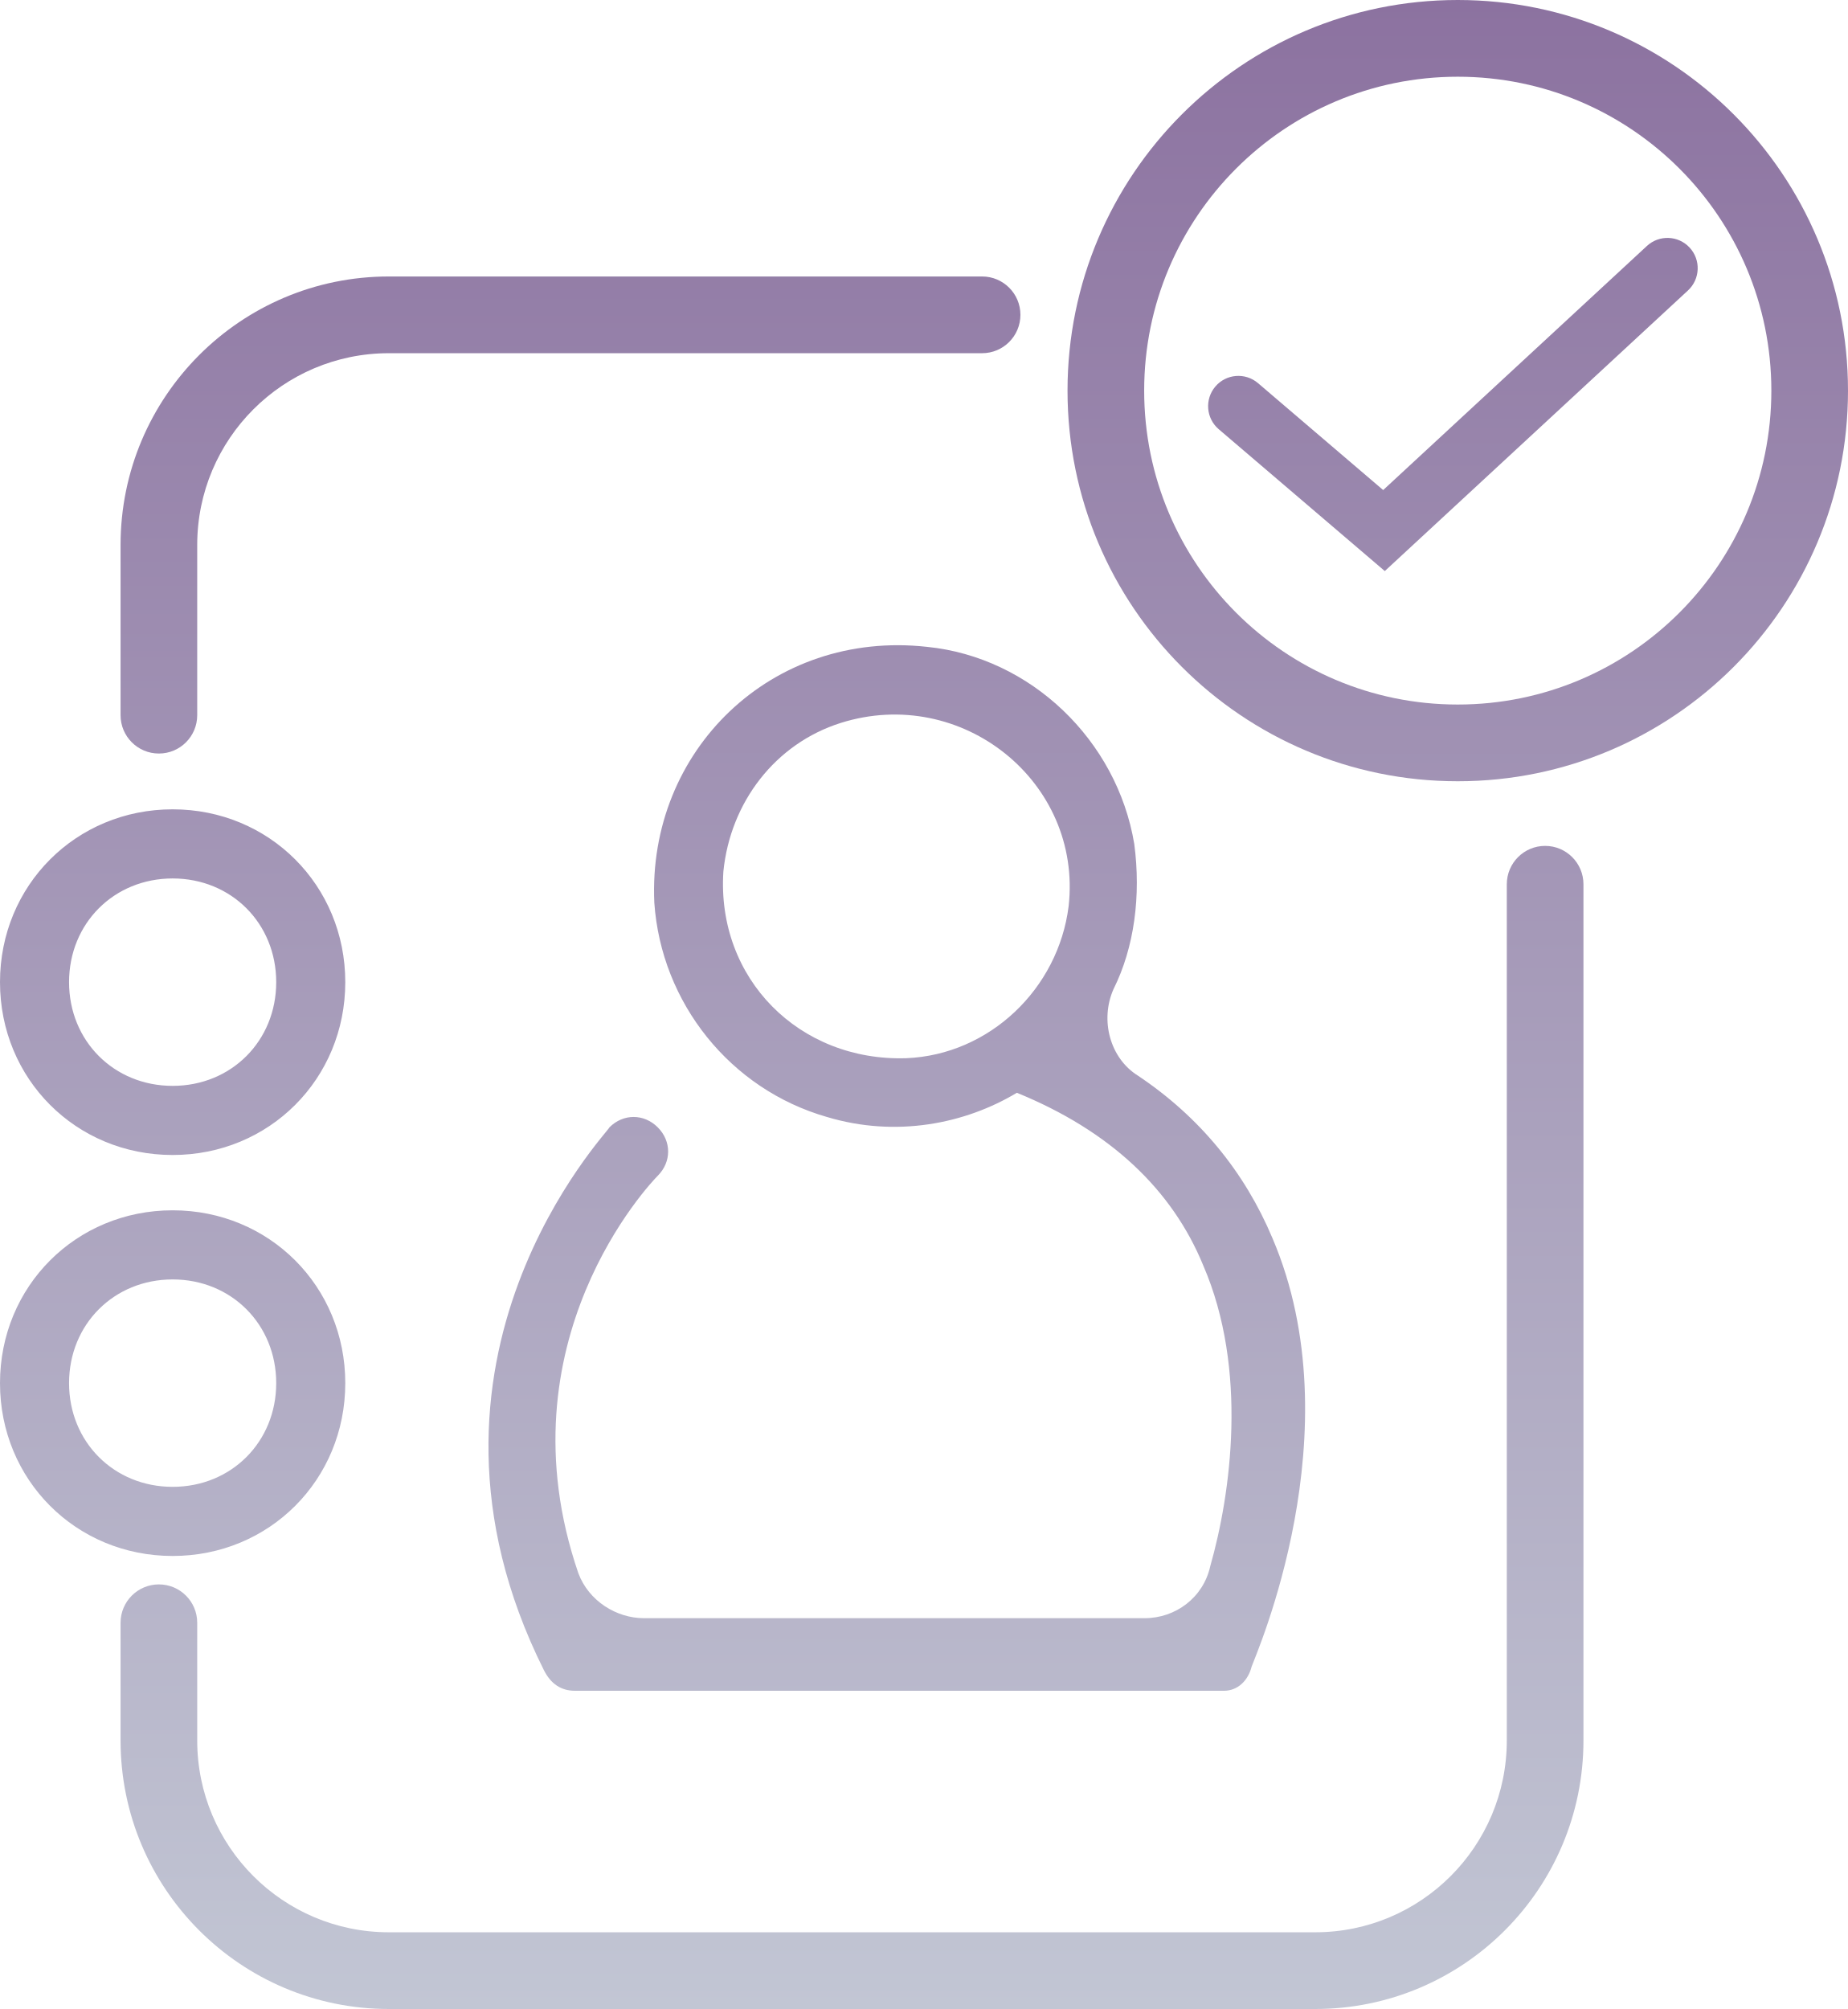
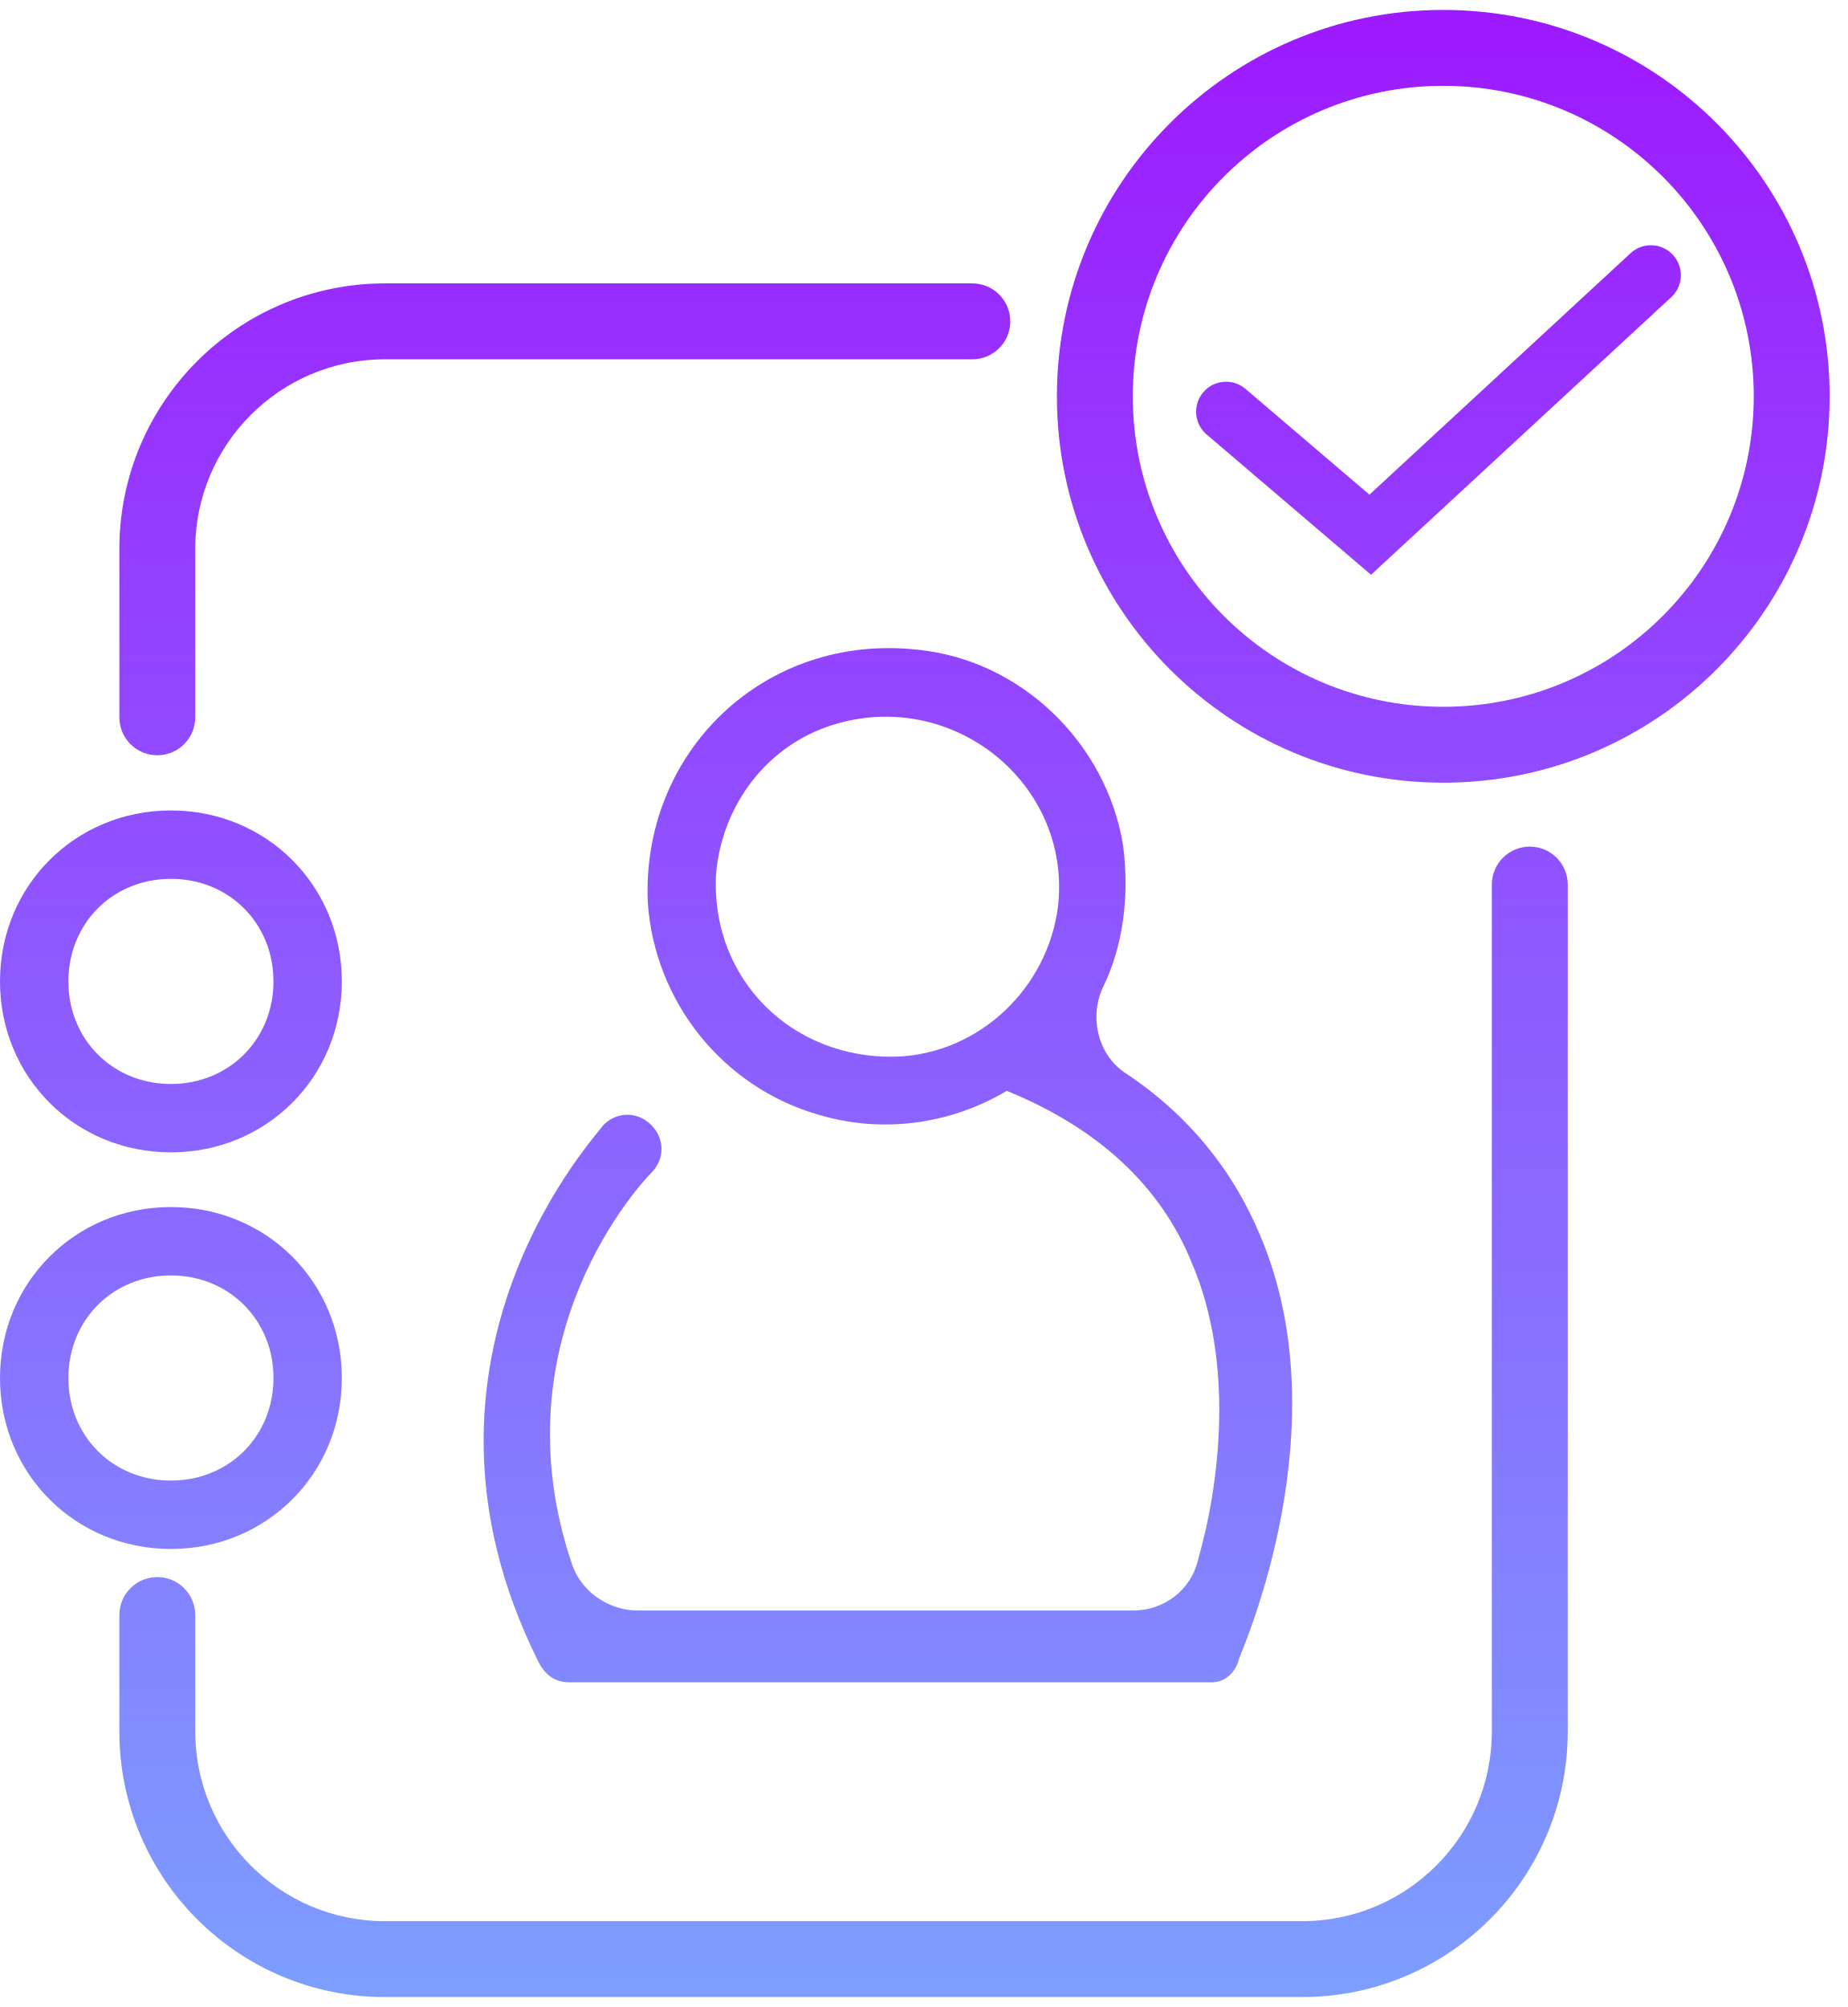
- <svg xmlns="http://www.w3.org/2000/svg" width="92" height="100" viewBox="0 0 92 100" fill="none">
-   <path d="M8.595 57.491C3.782 57.491 0 53.706 0 48.888C0 44.071 3.782 40.285 8.595 40.285C13.407 40.285 17.189 44.071 17.189 48.888C17.189 53.706 13.407 57.491 8.595 57.491ZM8.595 43.726C5.672 43.726 3.438 45.963 3.438 48.888C3.438 51.813 5.672 54.05 8.595 54.05C11.517 54.05 13.751 51.813 13.751 48.888C13.751 45.963 11.517 43.726 8.595 43.726ZM8.595 77.45C3.782 77.45 0 73.665 0 68.847C0 64.029 3.782 60.244 8.595 60.244C13.407 60.244 17.189 64.029 17.189 68.847C17.189 73.665 13.407 77.45 8.595 77.45ZM8.595 63.685C5.672 63.685 3.438 65.922 3.438 68.847C3.438 71.772 5.672 74.009 8.595 74.009C11.517 74.009 13.751 71.772 13.751 68.847C13.751 65.922 11.517 63.685 8.595 63.685ZM63.343 61.621C61.968 58.352 59.733 55.599 56.639 53.534C55.264 52.673 54.748 50.781 55.436 49.232C56.467 47.168 56.811 44.587 56.467 42.006C55.608 36.844 51.31 32.715 46.154 32.198C38.419 31.338 32.231 37.36 32.574 44.931C32.918 49.921 36.356 54.222 41.169 55.599C44.607 56.631 48.044 55.943 50.623 54.394C55.264 56.287 58.358 59.212 59.905 62.997C62.139 68.159 61.28 74.353 60.249 77.966C59.905 79.515 58.53 80.547 56.983 80.547H32.059C30.684 80.547 29.308 79.687 28.793 78.31C24.839 66.782 32.403 58.868 32.746 58.524C33.434 57.835 33.434 56.803 32.746 56.115C32.059 55.426 31.027 55.426 30.34 56.115C30.34 56.287 19.339 67.643 27.074 83.128C27.418 83.816 27.933 84.16 28.621 84.16H60.936C61.624 84.16 62.139 83.644 62.311 82.956C62.483 82.44 67.468 71.256 63.343 61.621ZM36.012 43.382C36.356 39.941 38.59 37.016 41.856 35.984C47.873 34.091 53.889 38.909 53.201 45.103C52.685 49.232 49.248 52.502 45.122 52.673C39.794 52.846 35.668 48.716 36.012 43.382Z" fill="url(#paint0_linear_18_57)" />
-   <path fill-rule="evenodd" clip-rule="evenodd" d="M19.358 17.581C14.089 17.581 9.818 21.855 9.818 27.128V35.599C9.818 36.654 8.964 37.508 7.91 37.508C6.856 37.508 6.002 36.654 6.002 35.599V27.128C6.002 19.746 11.982 13.762 19.358 13.762H48.892C49.946 13.762 50.8 14.617 50.8 15.671C50.8 16.726 49.946 17.581 48.892 17.581H19.358ZM76.922 42.105C77.975 42.105 78.83 42.96 78.83 44.015V86.633C78.83 94.016 72.85 100 65.474 100H19.358C11.982 100 6.002 94.016 6.002 86.633V80.775C6.002 79.72 6.856 78.865 7.91 78.865C8.964 78.865 9.818 79.72 9.818 80.775V86.633C9.818 91.906 14.089 96.181 19.358 96.181H65.474C70.743 96.181 75.014 91.906 75.014 86.633V44.015C75.014 42.96 75.868 42.105 76.922 42.105Z" fill="url(#paint1_linear_18_57)" />
-   <path fill-rule="evenodd" clip-rule="evenodd" d="M84.117 12.326C84.682 12.937 84.644 13.891 84.034 14.457L68.94 28.425L60.673 21.365C60.04 20.824 59.965 19.873 60.505 19.239C61.044 18.606 61.995 18.531 62.628 19.071L68.859 24.393L81.989 12.243C82.599 11.678 83.552 11.715 84.117 12.326Z" fill="url(#paint2_linear_18_57)" />
-   <path fill-rule="evenodd" clip-rule="evenodd" d="M72.572 35.069C81.195 35.069 88.184 28.073 88.184 19.444C88.184 10.815 81.195 3.819 72.572 3.819C63.95 3.819 56.961 10.815 56.961 19.444C56.961 28.073 63.95 35.069 72.572 35.069ZM72.572 38.888C83.302 38.888 92 30.183 92 19.444C92 8.705 83.302 0 72.572 0C61.843 0 53.145 8.705 53.145 19.444C53.145 30.183 61.843 38.888 72.572 38.888Z" fill="url(#paint3_linear_18_57)" />
+ <svg xmlns="http://www.w3.org/2000/svg" width="93" height="101" viewBox="0 0 93 101" fill="none">
+   <path d="M8.602 57.991C3.785 57.991 0 54.206 0 49.388C0 44.571 3.785 40.785 8.602 40.785C13.419 40.785 17.203 44.571 17.203 49.388C17.203 54.206 13.419 57.991 8.602 57.991ZM8.602 44.226C5.677 44.226 3.441 46.463 3.441 49.388C3.441 52.313 5.677 54.55 8.602 54.55C11.526 54.55 13.763 52.313 13.763 49.388C13.763 46.463 11.526 44.226 8.602 44.226ZM8.602 77.95C3.785 77.95 0 74.165 0 69.347C0 64.529 3.785 60.744 8.602 60.744C13.419 60.744 17.203 64.529 17.203 69.347C17.203 74.165 13.419 77.95 8.602 77.95ZM8.602 64.185C5.677 64.185 3.441 66.422 3.441 69.347C3.441 72.272 5.677 74.509 8.602 74.509C11.526 74.509 13.763 72.272 13.763 69.347C13.763 66.422 11.526 64.185 8.602 64.185ZM63.396 62.121C62.02 58.852 59.783 56.099 56.687 54.034C55.31 53.173 54.794 51.281 55.482 49.732C56.514 47.668 56.859 45.087 56.514 42.506C55.654 37.344 51.353 33.215 46.192 32.698C38.451 31.838 32.258 37.86 32.602 45.431C32.946 50.421 36.386 54.722 41.203 56.099C44.644 57.131 48.085 56.443 50.665 54.894C55.31 56.787 58.407 59.712 59.955 63.497C62.192 68.659 61.331 74.853 60.299 78.466C59.955 80.015 58.579 81.047 57.031 81.047H32.086C30.709 81.047 29.333 80.187 28.817 78.81C24.86 67.282 32.43 59.368 32.774 59.024C33.462 58.335 33.462 57.303 32.774 56.615C32.086 55.926 31.053 55.926 30.365 56.615C30.365 56.787 19.355 68.143 27.097 83.628C27.441 84.316 27.957 84.66 28.645 84.66H60.987C61.676 84.66 62.192 84.144 62.364 83.456C62.536 82.94 67.525 71.756 63.396 62.121ZM36.042 43.882C36.386 40.441 38.623 37.516 41.892 36.484C47.913 34.591 53.934 39.409 53.246 45.603C52.73 49.732 49.289 53.002 45.16 53.173C39.827 53.346 35.698 49.216 36.042 43.882Z" fill="url(#paint0_linear_18_101)" />
+   <path fill-rule="evenodd" clip-rule="evenodd" d="M19.374 18.081C14.101 18.081 9.826 22.355 9.826 27.628V36.099C9.826 37.154 8.971 38.008 7.917 38.008C6.862 38.008 6.007 37.154 6.007 36.099V27.628C6.007 20.246 11.992 14.262 19.374 14.262H48.933C49.987 14.262 50.843 15.117 50.843 16.171C50.843 17.226 49.987 18.081 48.933 18.081H19.374ZM76.986 42.605C78.041 42.605 78.896 43.46 78.896 44.515V87.133C78.896 94.516 72.911 100.5 65.529 100.5H19.374C11.992 100.5 6.007 94.516 6.007 87.133V81.275C6.007 80.22 6.862 79.365 7.917 79.365C8.971 79.365 9.826 80.22 9.826 81.275V87.133C9.826 92.406 14.101 96.681 19.374 96.681H65.529C70.802 96.681 75.077 92.406 75.077 87.133V44.515C75.077 43.46 75.932 42.605 76.986 42.605Z" fill="url(#paint1_linear_18_101)" />
+   <path fill-rule="evenodd" clip-rule="evenodd" d="M84.188 12.826C84.753 13.437 84.716 14.391 84.104 14.957L68.998 28.925L60.724 21.865C60.09 21.324 60.015 20.373 60.555 19.739C61.096 19.106 62.047 19.031 62.681 19.571L68.917 24.893L82.057 12.743C82.669 12.178 83.622 12.215 84.188 12.826Z" fill="url(#paint2_linear_18_101)" />
+   <path fill-rule="evenodd" clip-rule="evenodd" d="M72.633 35.569C81.263 35.569 88.258 28.573 88.258 19.944C88.258 11.315 81.263 4.319 72.633 4.319C64.004 4.319 57.008 11.315 57.008 19.944C57.008 28.573 64.004 35.569 72.633 35.569ZM72.633 39.388C83.372 39.388 92.077 30.683 92.077 19.944C92.077 9.205 83.372 0.5 72.633 0.5C61.895 0.5 53.189 9.205 53.189 19.944C53.189 30.683 61.895 39.388 72.633 39.388Z" fill="url(#paint3_linear_18_101)" />
  <defs>
-     <linearGradient id="paint0_linear_18_57" x1="46" y1="0" x2="46" y2="100" gradientUnits="userSpaceOnUse">
-       <stop stop-color="#8C72A0" />
-       <stop offset="1" stop-color="#C2C6D4" />
+     <linearGradient id="paint0_linear_18_101" x1="46.039" y1="0.5" x2="46.039" y2="100.5" gradientUnits="userSpaceOnUse">
+       <stop stop-color="#9D19FF" />
+       <stop offset="1" stop-color="#7D9EFF" />
    </linearGradient>
-     <linearGradient id="paint1_linear_18_57" x1="46" y1="0" x2="46" y2="100" gradientUnits="userSpaceOnUse">
-       <stop stop-color="#8C72A0" />
-       <stop offset="1" stop-color="#C2C6D4" />
+     <linearGradient id="paint1_linear_18_101" x1="46.039" y1="0.5" x2="46.039" y2="100.5" gradientUnits="userSpaceOnUse">
+       <stop stop-color="#9D19FF" />
+       <stop offset="1" stop-color="#7D9EFF" />
    </linearGradient>
-     <linearGradient id="paint2_linear_18_57" x1="46" y1="0" x2="46" y2="100" gradientUnits="userSpaceOnUse">
-       <stop stop-color="#8C72A0" />
-       <stop offset="1" stop-color="#C2C6D4" />
+     <linearGradient id="paint2_linear_18_101" x1="46.039" y1="0.5" x2="46.039" y2="100.5" gradientUnits="userSpaceOnUse">
+       <stop stop-color="#9D19FF" />
+       <stop offset="1" stop-color="#7D9EFF" />
    </linearGradient>
-     <linearGradient id="paint3_linear_18_57" x1="46" y1="0" x2="46" y2="100" gradientUnits="userSpaceOnUse">
-       <stop stop-color="#8C72A0" />
-       <stop offset="1" stop-color="#C2C6D4" />
+     <linearGradient id="paint3_linear_18_101" x1="46.039" y1="0.5" x2="46.039" y2="100.5" gradientUnits="userSpaceOnUse">
+       <stop stop-color="#9D19FF" />
+       <stop offset="1" stop-color="#7D9EFF" />
    </linearGradient>
  </defs>
</svg>
